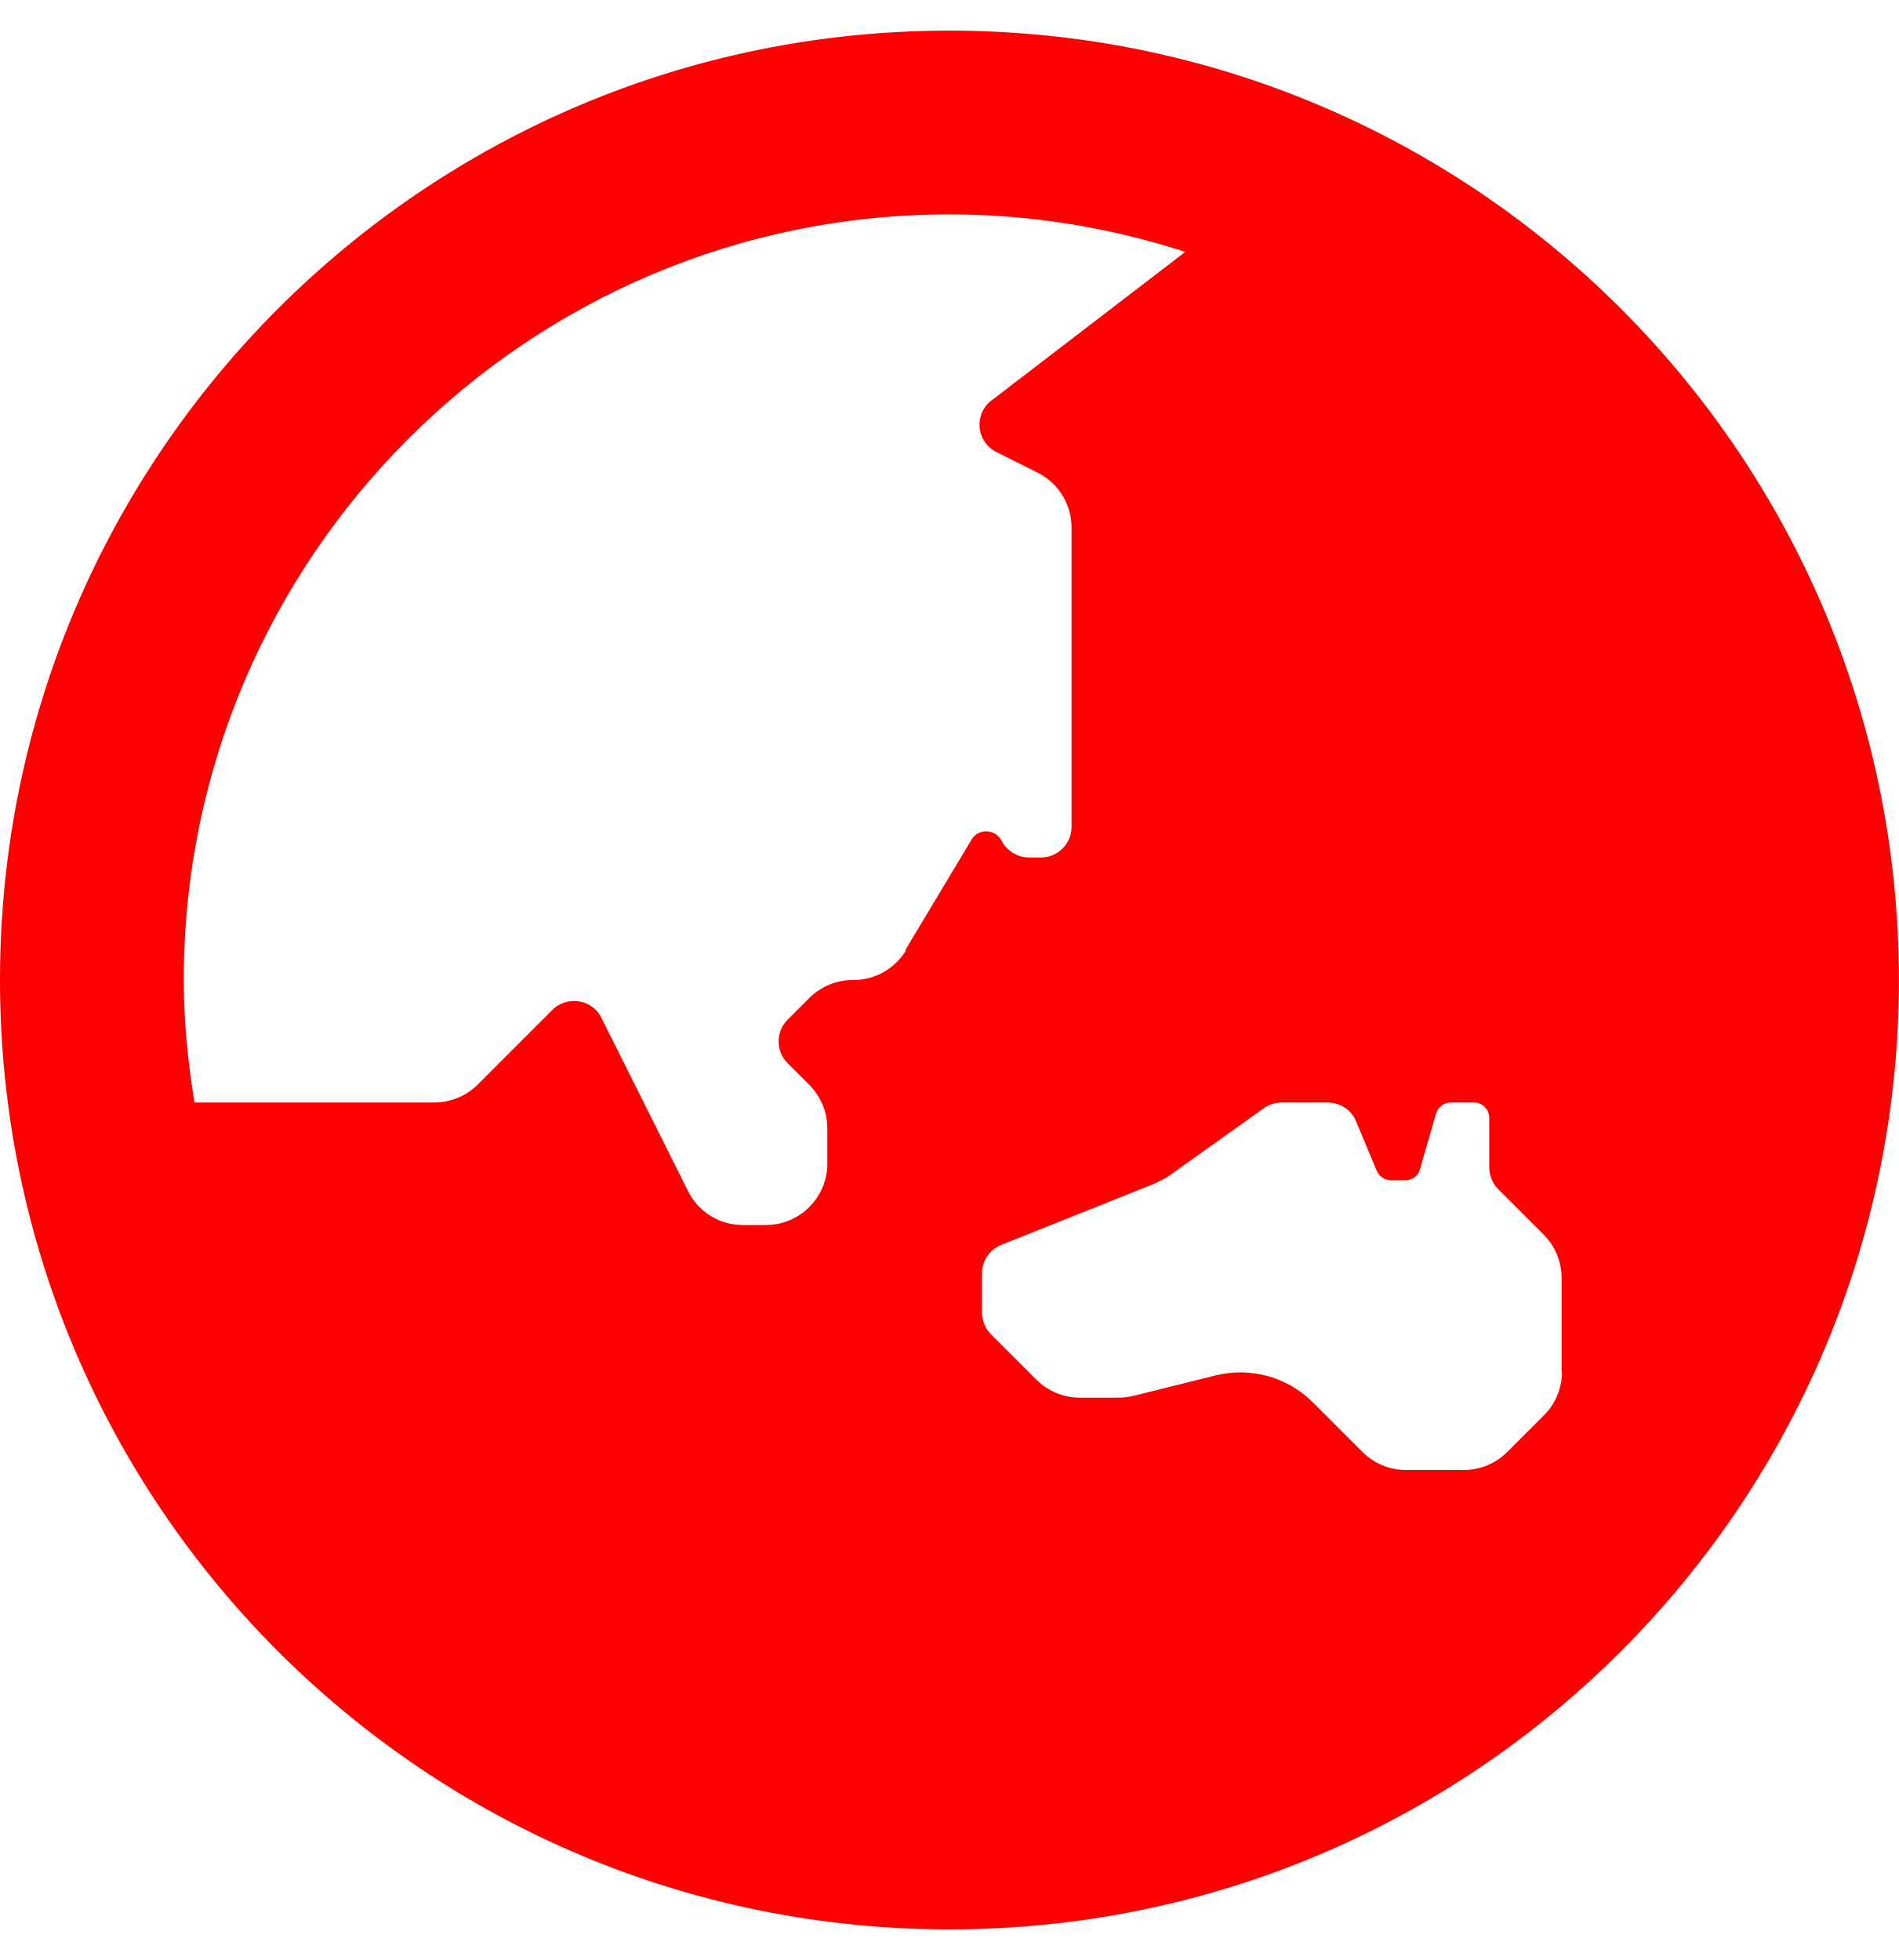
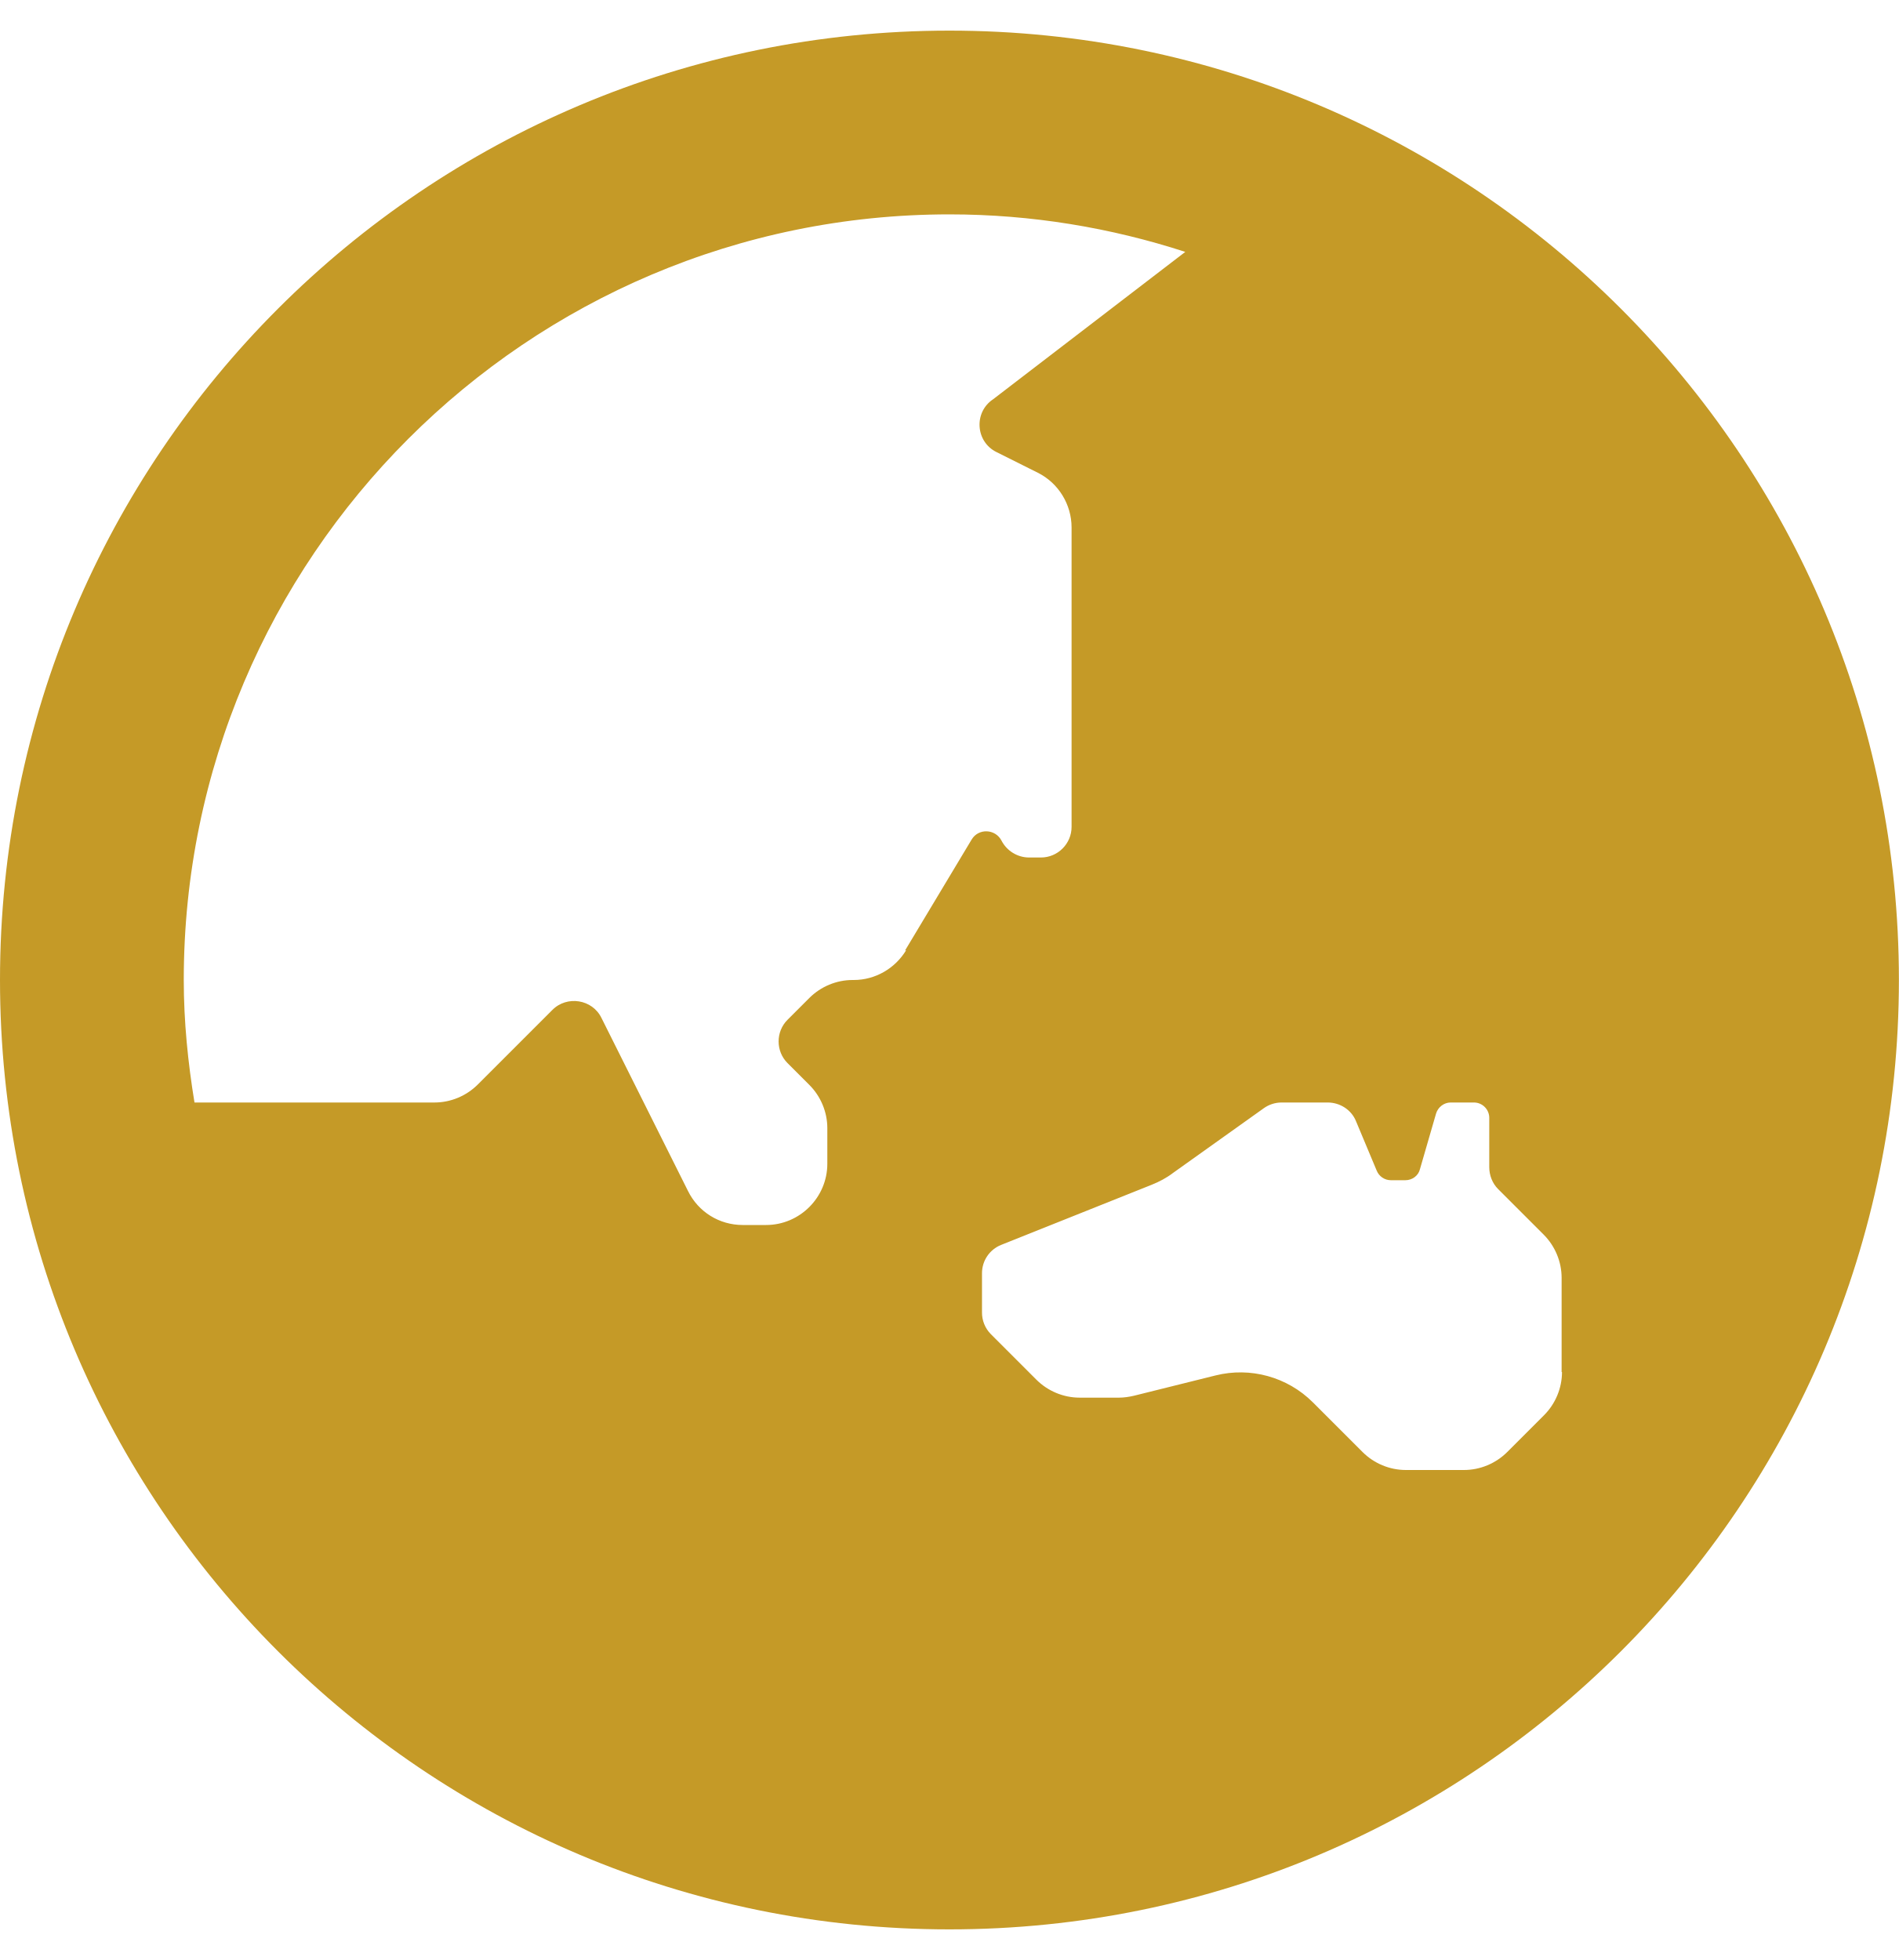
- <svg xmlns="http://www.w3.org/2000/svg" fill="#FF0000" viewBox="0 0 496 512">
+ <svg xmlns="http://www.w3.org/2000/svg" fill="#C59A27" viewBox="0 0 496 512">
  <path d="M248 8C111 8 0 119 0 256s111 248 248 248 248-111 248-248S385 8 248 8zm-11.3 240.2c-2.9 4.8-8.1 7.8-13.7 7.8h-.3c-4.2 0-8.3 1.7-11.3 4.7l-5.7 5.7c-3.1 3.1-3.1 8.2 0 11.3l5.7 5.7c3 3 4.7 7.1 4.7 11.3V304c0 8.8-7.2 16-16 16h-6.1c-6.1 0-11.6-3.4-14.3-8.9l-22.6-45.2c-2.4-4.9-9-5.9-12.8-2.1l-19.5 19.5c-3 3-7.1 4.7-11.3 4.7H50.8C49.1 277.6 48 266.9 48 256c0-110.3 89.7-200 200-200 21.5 0 42.2 3.5 61.6 9.8l-50.2 38.5c-5.1 3.4-4.6 11.1 .9 13.8l10.8 5.4c5.4 2.7 8.8 8.3 8.8 14.3V216c0 4.4-3.6 8-8 8h-3.1c-3 0-5.8-1.7-7.2-4.4-1.6-3.1-6-3.3-7.8-.3l-17.4 29zM408 358.4c0 4.2-1.7 8.3-4.7 11.3l-9.6 9.6c-3 3-7.1 4.7-11.3 4.7h-15.2c-4.2 0-8.3-1.7-11.3-4.7l-13-13a26.8 26.8 0 0 0 -25.4-7l-21.3 5.3c-1.3 .3-2.6 .5-3.9 .5h-10.3c-4.2 0-8.3-1.7-11.3-4.7l-11.9-11.9a8 8 0 0 1 -2.3-5.7v-10.2c0-3.3 2-6.2 5-7.4l39.3-15.7c2-.8 3.9-1.8 5.6-3.1l23.7-16.9a8 8 0 0 1 4.6-1.5h12.1c3.2 0 6.2 1.9 7.4 4.9l5.4 12.9a4 4 0 0 0 3.7 2.5h3.8c1.8 0 3.4-1.2 3.8-2.9l4.2-14.5c.5-1.7 2.1-2.9 3.8-2.9h6.1c2.2 0 4 1.8 4 4v12.9c0 2.1 .8 4.2 2.3 5.7l11.9 11.9c3 3 4.7 7.1 4.7 11.3v24.6z" />
</svg>
